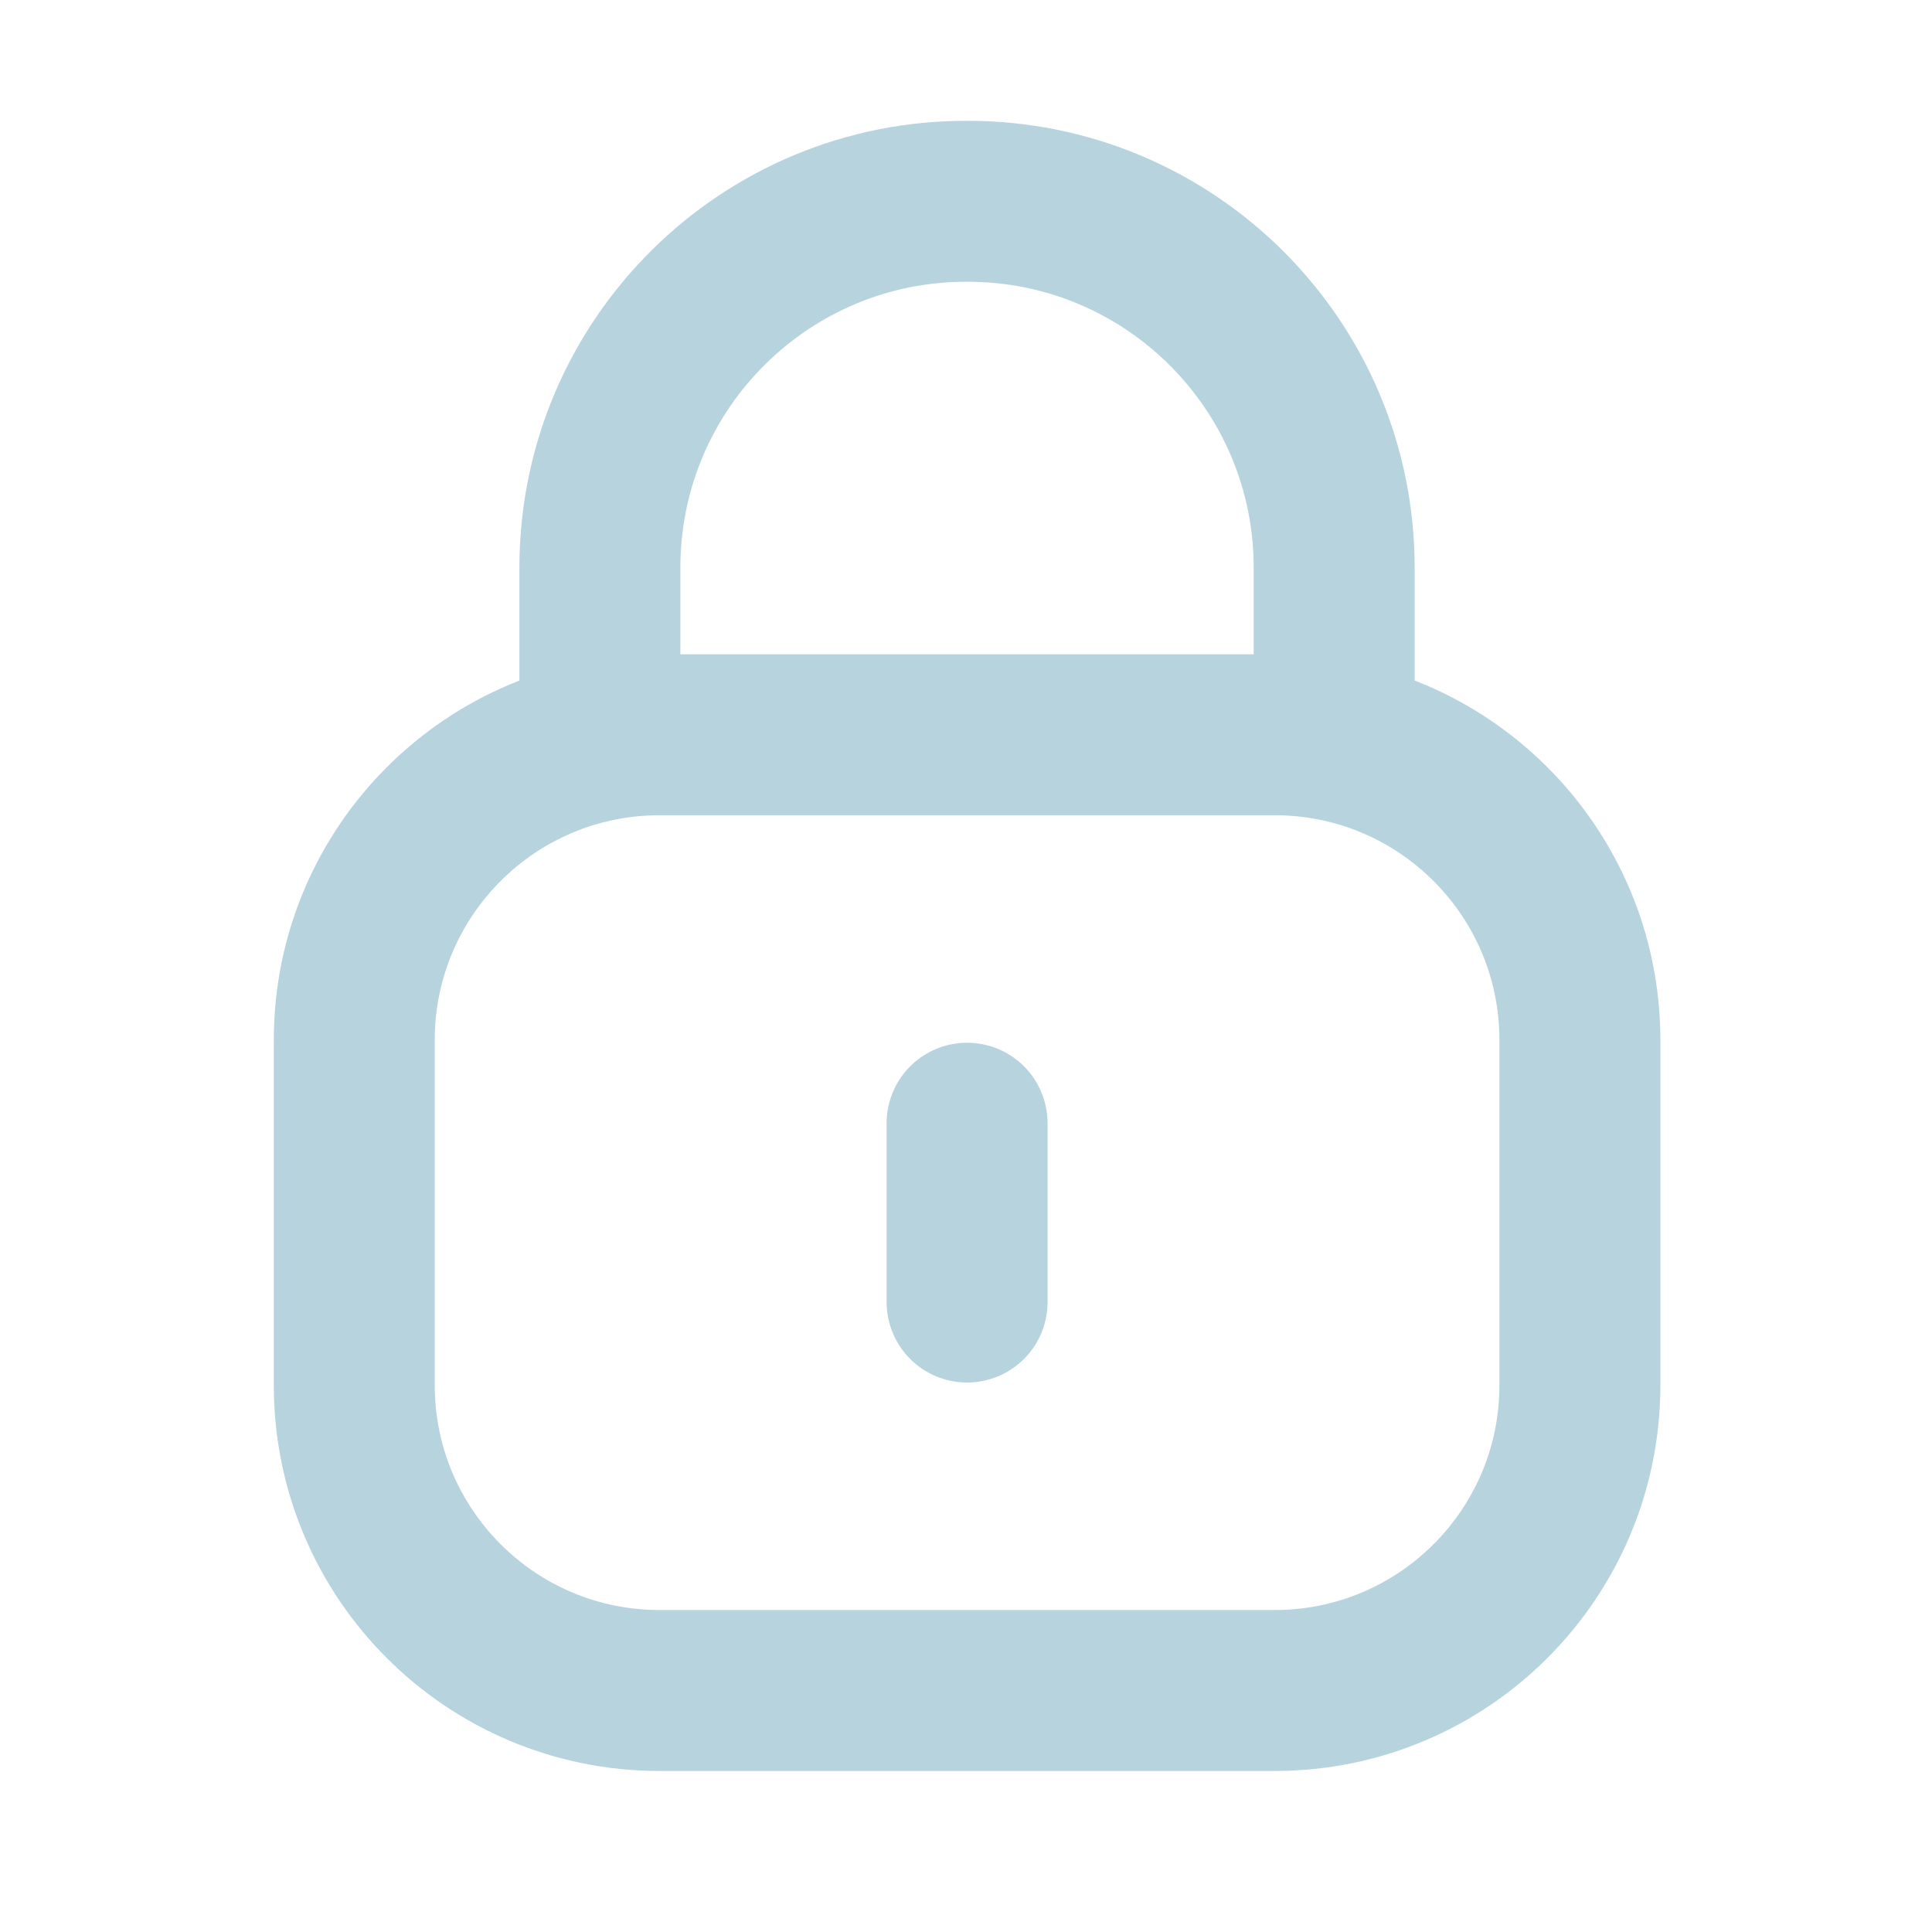
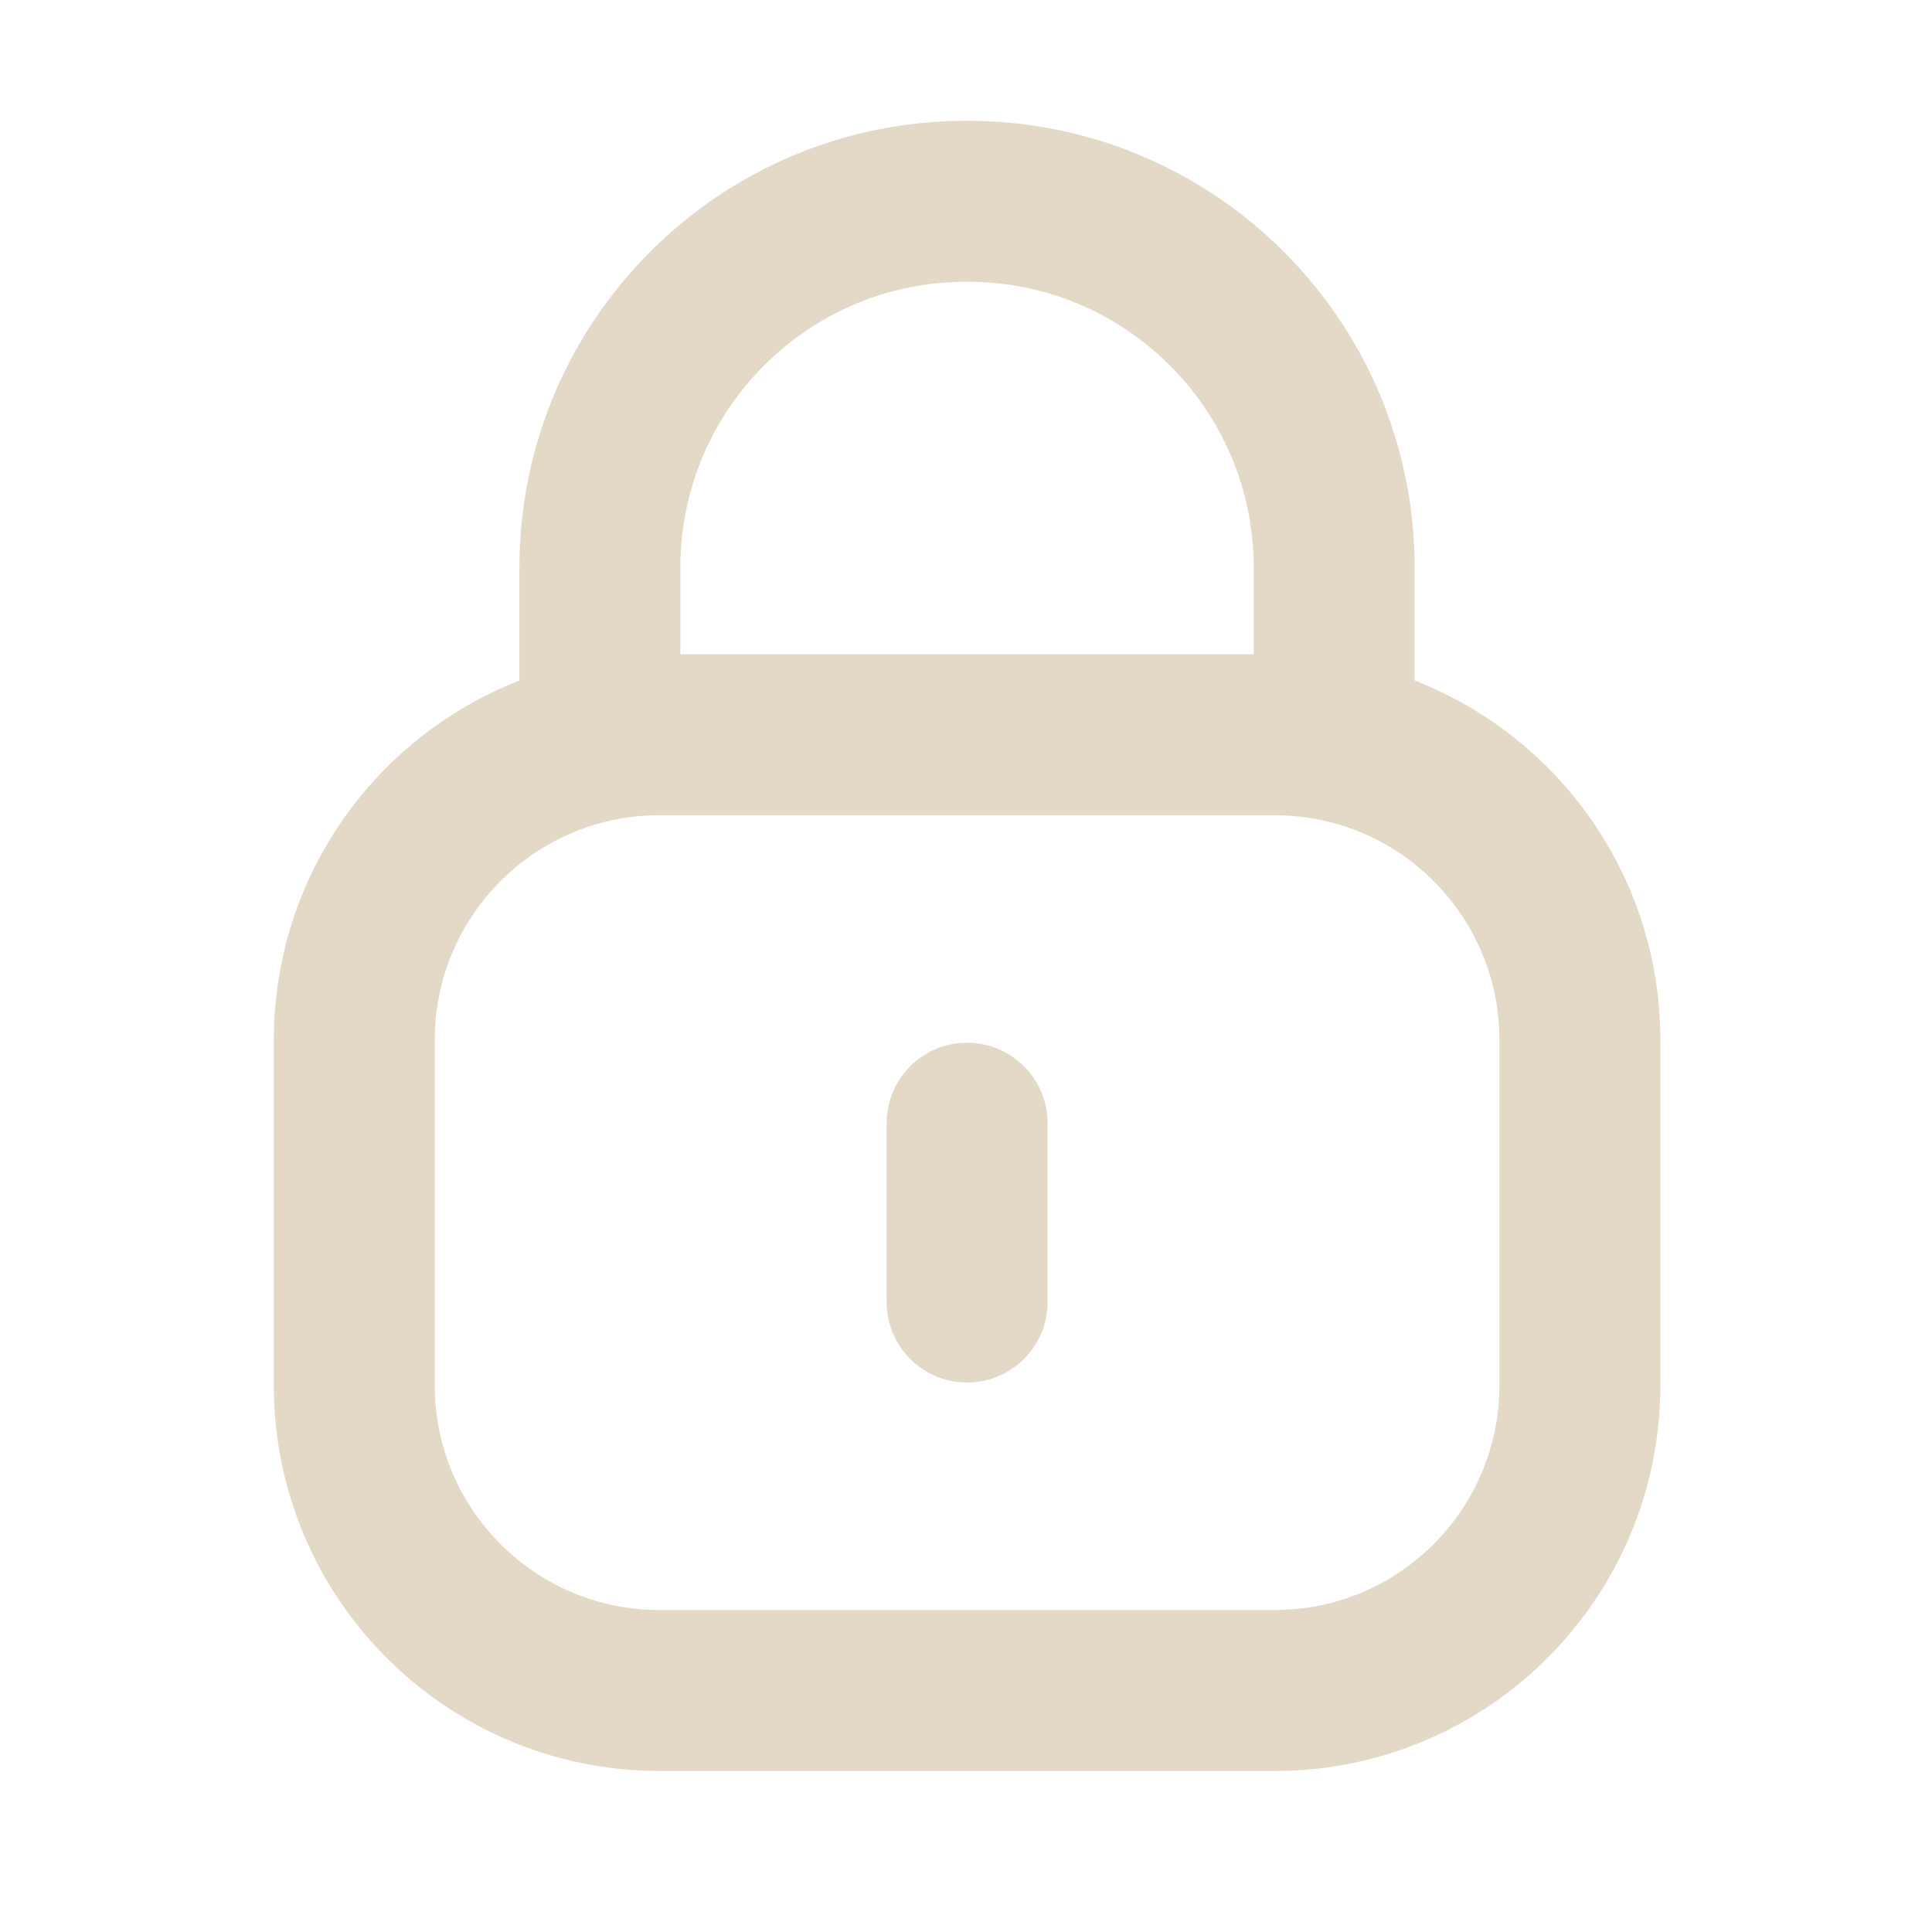
<svg xmlns="http://www.w3.org/2000/svg" width="16" height="16" viewBox="0 0 16 16" fill="none">
-   <g opacity="0.4">
-     <path d="M11.049 6.132V4.701C11.049 3.025 9.69 1.667 8.015 1.667C6.34 1.659 4.976 3.011 4.968 4.687V4.701V6.132M8.009 9.302V10.783M10.556 14H5.462C4.066 14 2.934 12.869 2.934 11.472V8.613C2.934 7.216 4.066 6.085 5.462 6.085H10.556C11.952 6.085 13.084 7.216 13.084 8.613V11.472C13.084 12.869 11.952 14 10.556 14Z" stroke="#4b92ad" stroke-width="1.333" stroke-linecap="round" stroke-linejoin="round" />
+   <g opacity="1">
+     <path d="M11.049 6.132V4.701C11.049 3.025 9.69 1.667 8.015 1.667C6.34 1.659 4.976 3.011 4.968 4.687V4.701V6.132M8.009 9.302V10.783M10.556 14H5.462C4.066 14 2.934 12.869 2.934 11.472V8.613C2.934 7.216 4.066 6.085 5.462 6.085H10.556C11.952 6.085 13.084 7.216 13.084 8.613V11.472C13.084 12.869 11.952 14 10.556 14Z" stroke="#E3D9C6" stroke-width="1.333" stroke-linecap="round" stroke-linejoin="round" />
  </g>
</svg>
